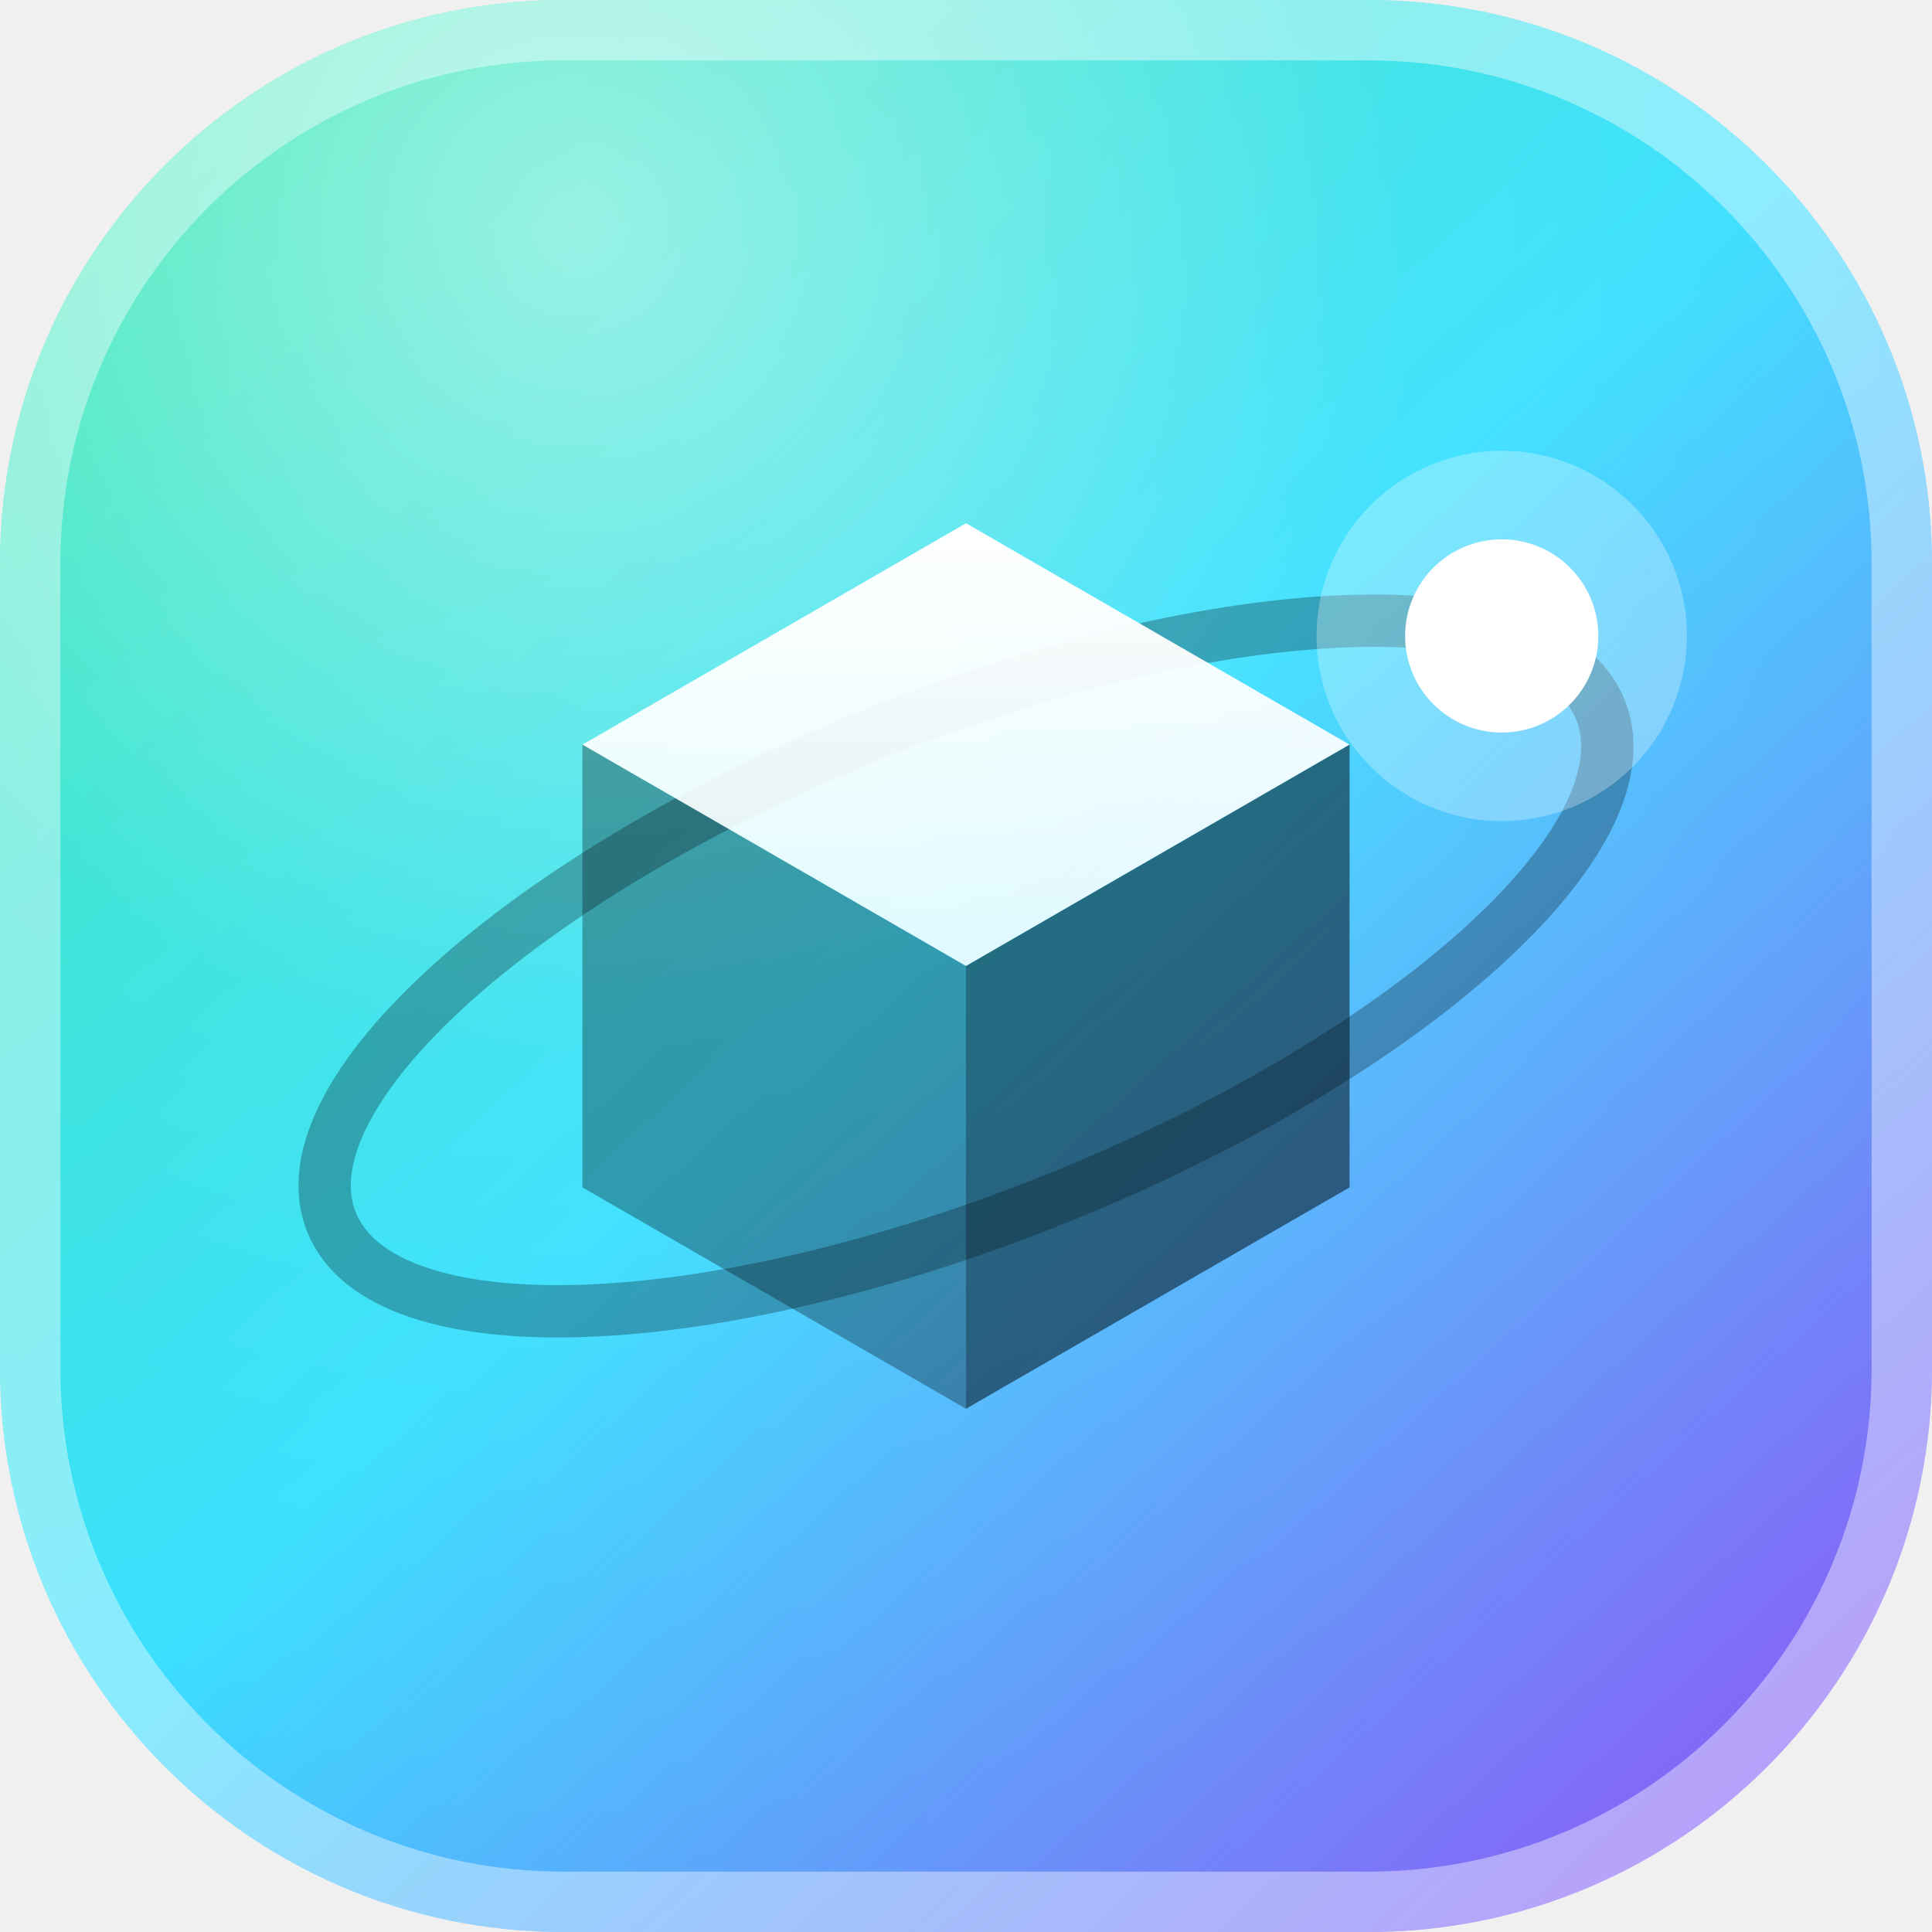
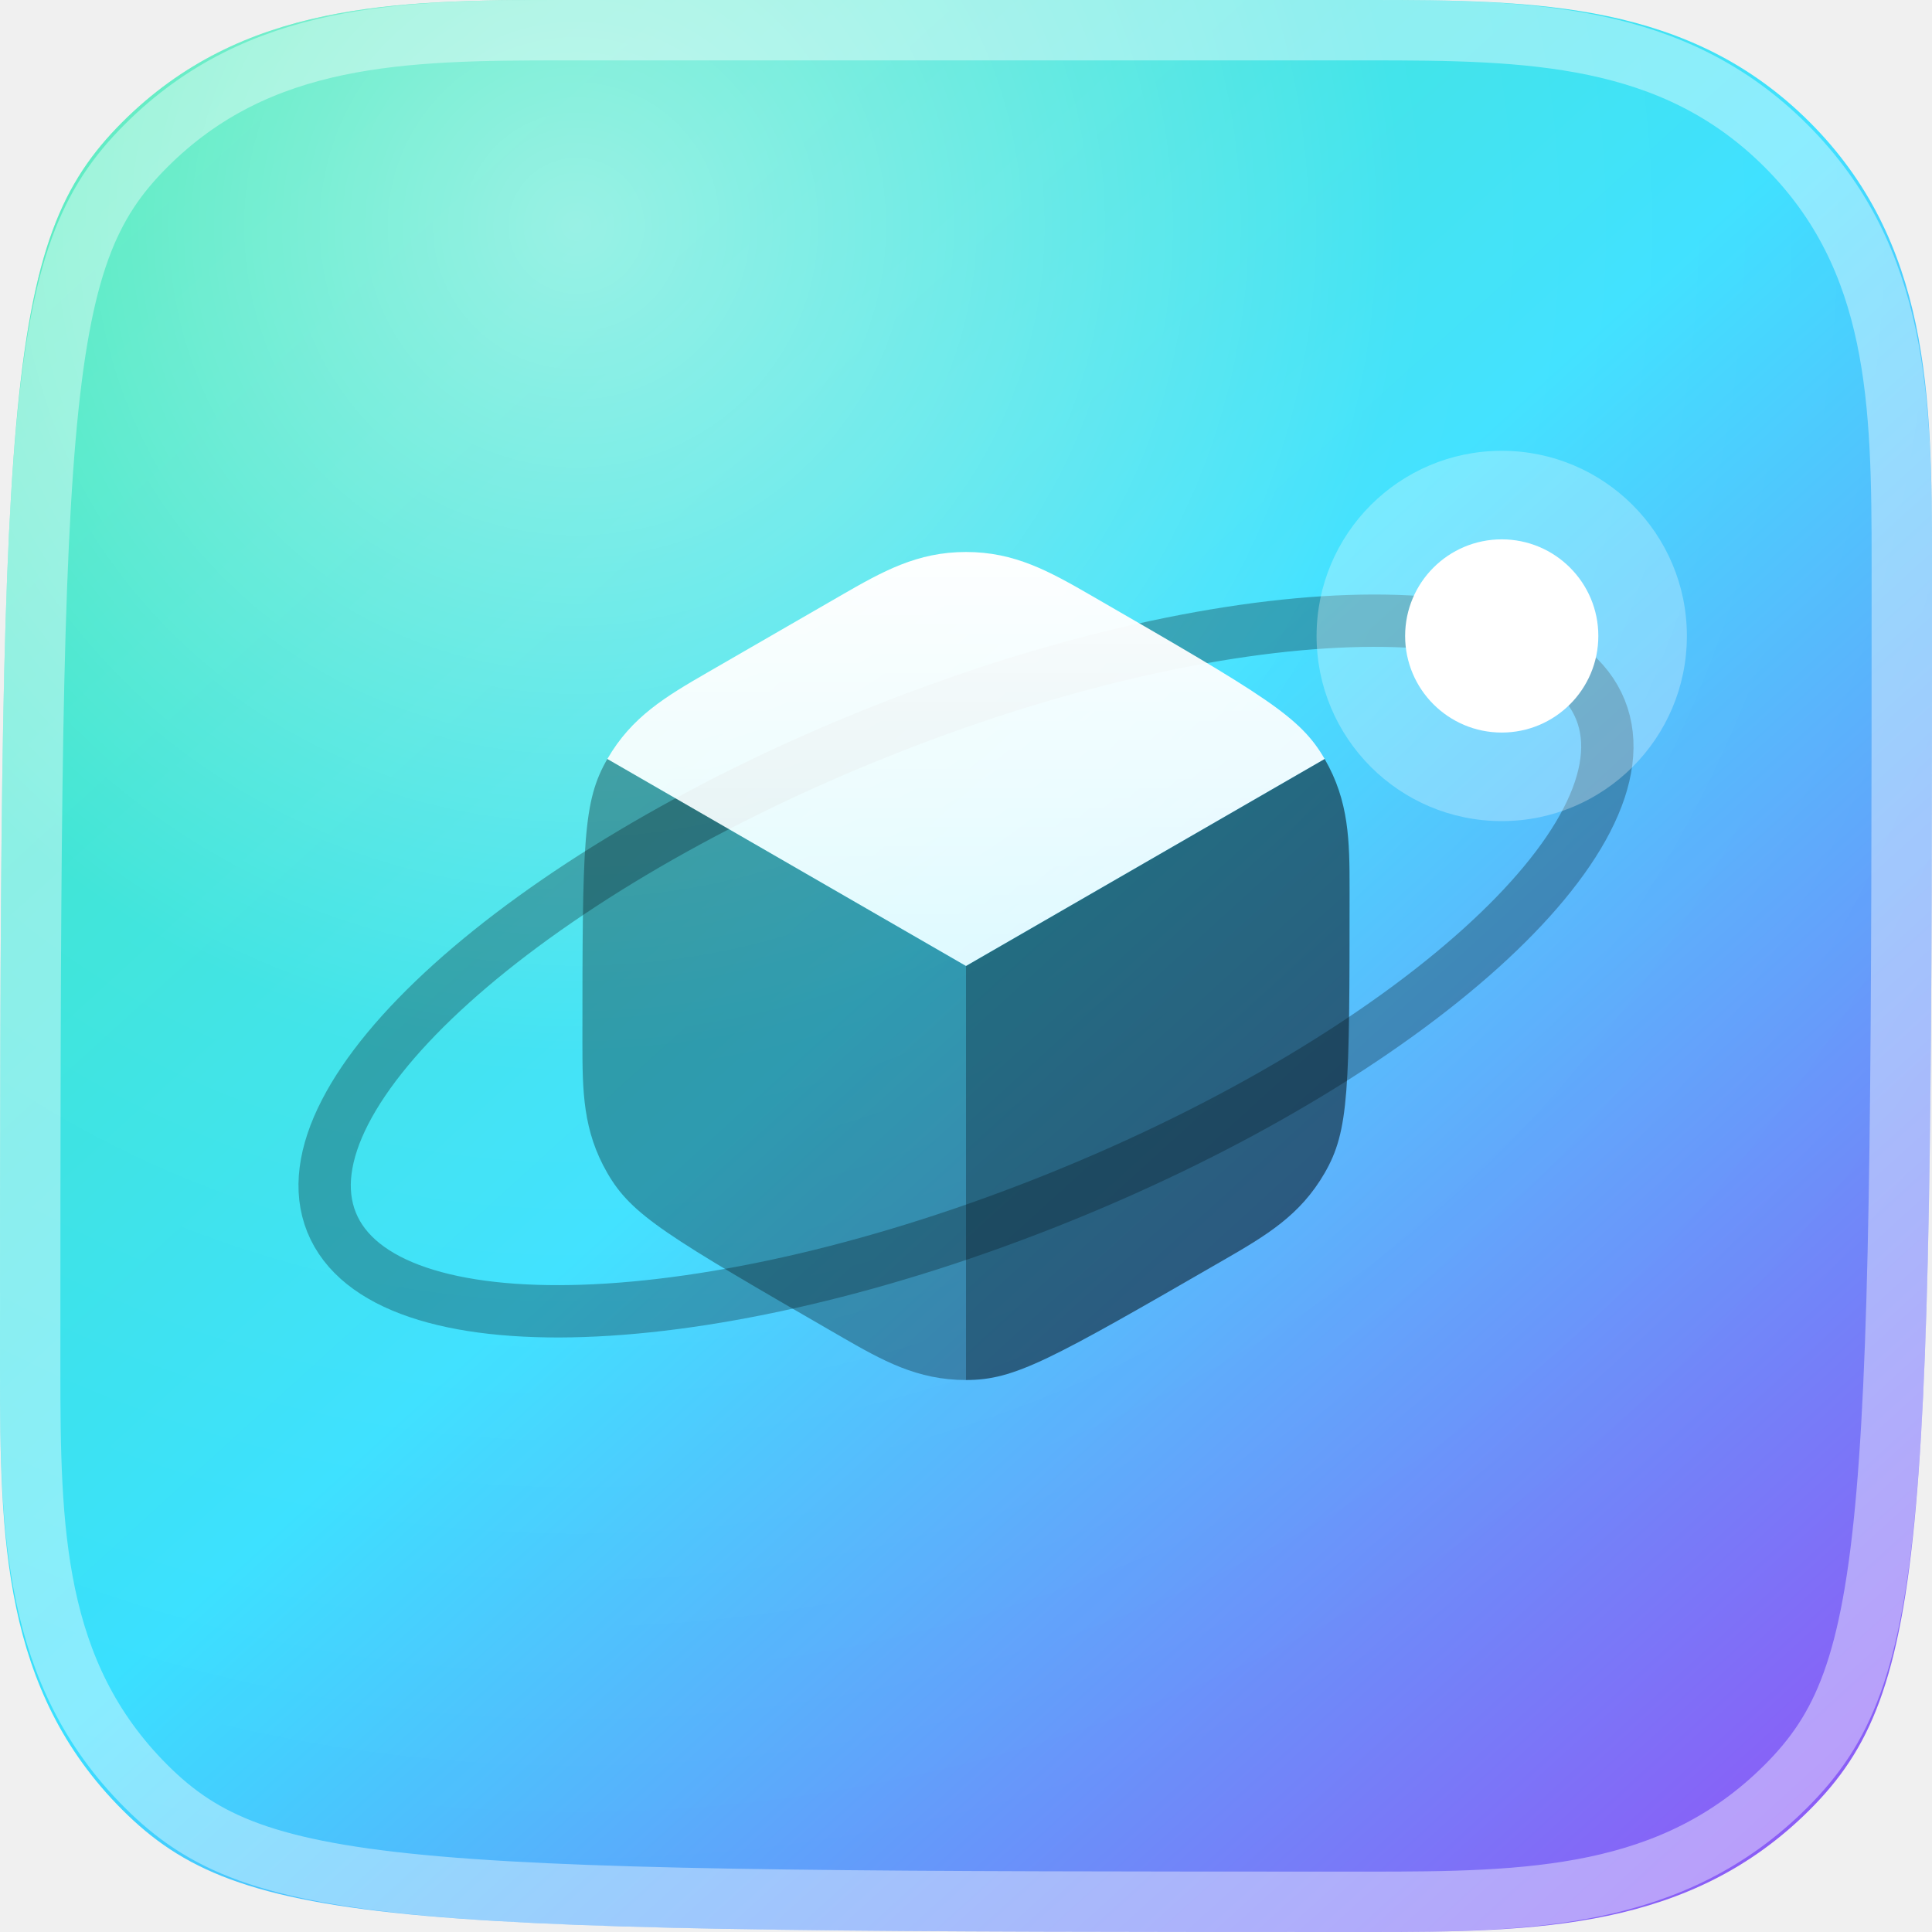
<svg xmlns="http://www.w3.org/2000/svg" viewBox="0 0 48 48" width="48" height="48" fill="none" aria-hidden="true" focusable="false">
  <defs>
    <linearGradient id="favicon-tile" x1="4" y1="2" x2="44" y2="46" gradientUnits="userSpaceOnUse">
      <stop offset="0" stop-color="#2ee6b0" />
      <stop offset="0.48" stop-color="#38e0ff" />
      <stop offset="1" stop-color="#8b5cf6" />
    </linearGradient>
    <radialGradient id="favicon-gloss" cx="0.3" cy="0.12" r="0.85">
      <stop offset="0" stop-color="#ffffff" stop-opacity="0.5" />
      <stop offset="0.5" stop-color="#ffffff" stop-opacity="0.07" />
      <stop offset="1" stop-color="#ffffff" stop-opacity="0" />
    </radialGradient>
    <linearGradient id="favicon-top" x1="24" y1="13" x2="24" y2="24" gradientUnits="userSpaceOnUse">
      <stop offset="0" stop-color="#ffffff" />
      <stop offset="1" stop-color="#ffffff" stop-opacity="0.82" />
    </linearGradient>
    <clipPath id="favicon-clip">
-       <rect width="48" height="48" rx="14" />
+       <path d="M 34 0 C 38.21 0 41.986 0.061 44.963 3.037 C 47.939 6.014 48 9.79 48 14 L 48 14 C 48 38.21 47.939 41.986 44.963 44.963 C 41.986 47.939 38.21 48 34 48 L 34 48 C 9.79 48 6.014 47.939 3.037 44.963 C 0.061 41.986 0 38.21 0 34 L 0 34 C 0 9.79 0.061 6.014 3.037 3.037 C 6.014 0.061 9.79 0 14 0 L 14 0 Z" />
+     </clipPath>
+     <clipPath id="favicon-cube">
+       <path d="M 20.882 14.799 C 21.933 14.193 22.787 13.714 24 13.714 C 25.213 13.714 26.067 14.193 27.118 14.799 L 27.118 14.799 C 31.462 17.307 32.305 17.807 32.911 18.857 C 33.518 19.908 33.53 20.887 33.53 22.1 L 33.53 22.1 C 33.53 27.113 33.518 28.092 32.911 29.143 C 32.305 30.193 31.462 30.693 30.412 31.299 L 30.412 31.299 C 26.067 33.807 25.213 34.286 24 34.286 C 22.787 34.286 21.933 33.807 20.882 33.201 L 20.882 33.201 C 16.538 30.693 15.695 30.193 15.089 29.143 C 14.482 28.092 14.47 27.113 14.47 25.9 L 14.47 25.9 C 14.47 20.887 14.482 19.908 15.089 18.857 C 15.695 17.807 16.538 17.307 17.588 16.701 L 17.588 16.701 Z" />
    </clipPath>
  </defs>
-   <rect width="48" height="48" rx="14" fill="url(#favicon-tile)" />
-   <rect width="48" height="48" rx="14" fill="url(#favicon-gloss)" />
+   <path d="M 34 0 C 38.21 0 41.986 0.061 44.963 3.037 C 47.939 6.014 48 9.79 48 14 L 48 14 C 48 38.21 47.939 41.986 44.963 44.963 C 41.986 47.939 38.21 48 34 48 L 34 48 C 9.79 48 6.014 47.939 3.037 44.963 C 0.061 41.986 0 38.21 0 34 L 0 34 C 0 9.79 0.061 6.014 3.037 3.037 C 6.014 0.061 9.79 0 14 0 L 14 0 Z" fill="url(#favicon-tile)" />
+   <path d="M 34 0 C 38.21 0 41.986 0.061 44.963 3.037 C 47.939 6.014 48 9.79 48 14 L 48 14 C 48 38.21 47.939 41.986 44.963 44.963 C 41.986 47.939 38.21 48 34 48 L 34 48 C 9.79 48 6.014 47.939 3.037 44.963 C 0.061 41.986 0 38.21 0 34 L 0 34 C 0 9.79 0.061 6.014 3.037 3.037 C 6.014 0.061 9.79 0 14 0 L 14 0 Z" fill="url(#favicon-gloss)" />
  <g clip-path="url(#favicon-clip)">
    <ellipse cx="24" cy="24" rx="17" ry="6.2" transform="rotate(-22 24 24)" stroke="#04121a" stroke-opacity="0.3" stroke-width="1.3" />
    <circle cx="37.31" cy="15.8" r="4.6" fill="#ffffff" fill-opacity="0.28" />
    <circle cx="37.31" cy="15.8" r="2.4" fill="#ffffff" />
  </g>
-   <polygon points="24,13 33.53,18.5 24,24 14.47,18.5" fill="url(#favicon-top)" />
-   <polygon points="14.47,18.5 24,24 24,35 14.47,29.5" fill="#04121a" fill-opacity="0.34" />
-   <polygon points="33.53,18.5 24,24 24,35 33.53,29.5" fill="#04121a" fill-opacity="0.55" />
-   <rect x="0.75" y="0.75" width="46.5" height="46.5" rx="13.25" stroke="#ffffff" stroke-opacity="0.4" stroke-width="1.5" />
+   <g clip-path="url(#favicon-cube)">
+     <polygon points="24,13 33.53,18.5 24,24 14.47,18.5" fill="url(#favicon-top)" />
+     <polygon points="14.47,18.5 24,24 24,35 14.47,29.5" fill="#04121a" fill-opacity="0.34" />
+     <polygon points="33.53,18.5 24,24 24,35 33.53,29.5" fill="#04121a" fill-opacity="0.55" />
+   </g>
+   <path d="M 34 0.75 C 37.984 0.75 41.558 0.807 44.375 3.625 C 47.193 6.442 47.25 10.016 47.25 14 L 47.25 14 C 47.25 37.984 47.193 41.558 44.375 44.375 C 41.558 47.193 37.984 47.25 34 47.25 L 34 47.25 C 10.016 47.25 6.442 47.193 3.625 44.375 C 0.807 41.558 0.75 37.984 0.75 34 L 0.75 34 C 0.75 10.016 0.807 6.442 3.625 3.625 C 6.442 0.807 10.016 0.75 14 0.75 L 14 0.75 Z" stroke="#ffffff" stroke-opacity="0.4" stroke-width="1.5" fill="none" />
</svg>
